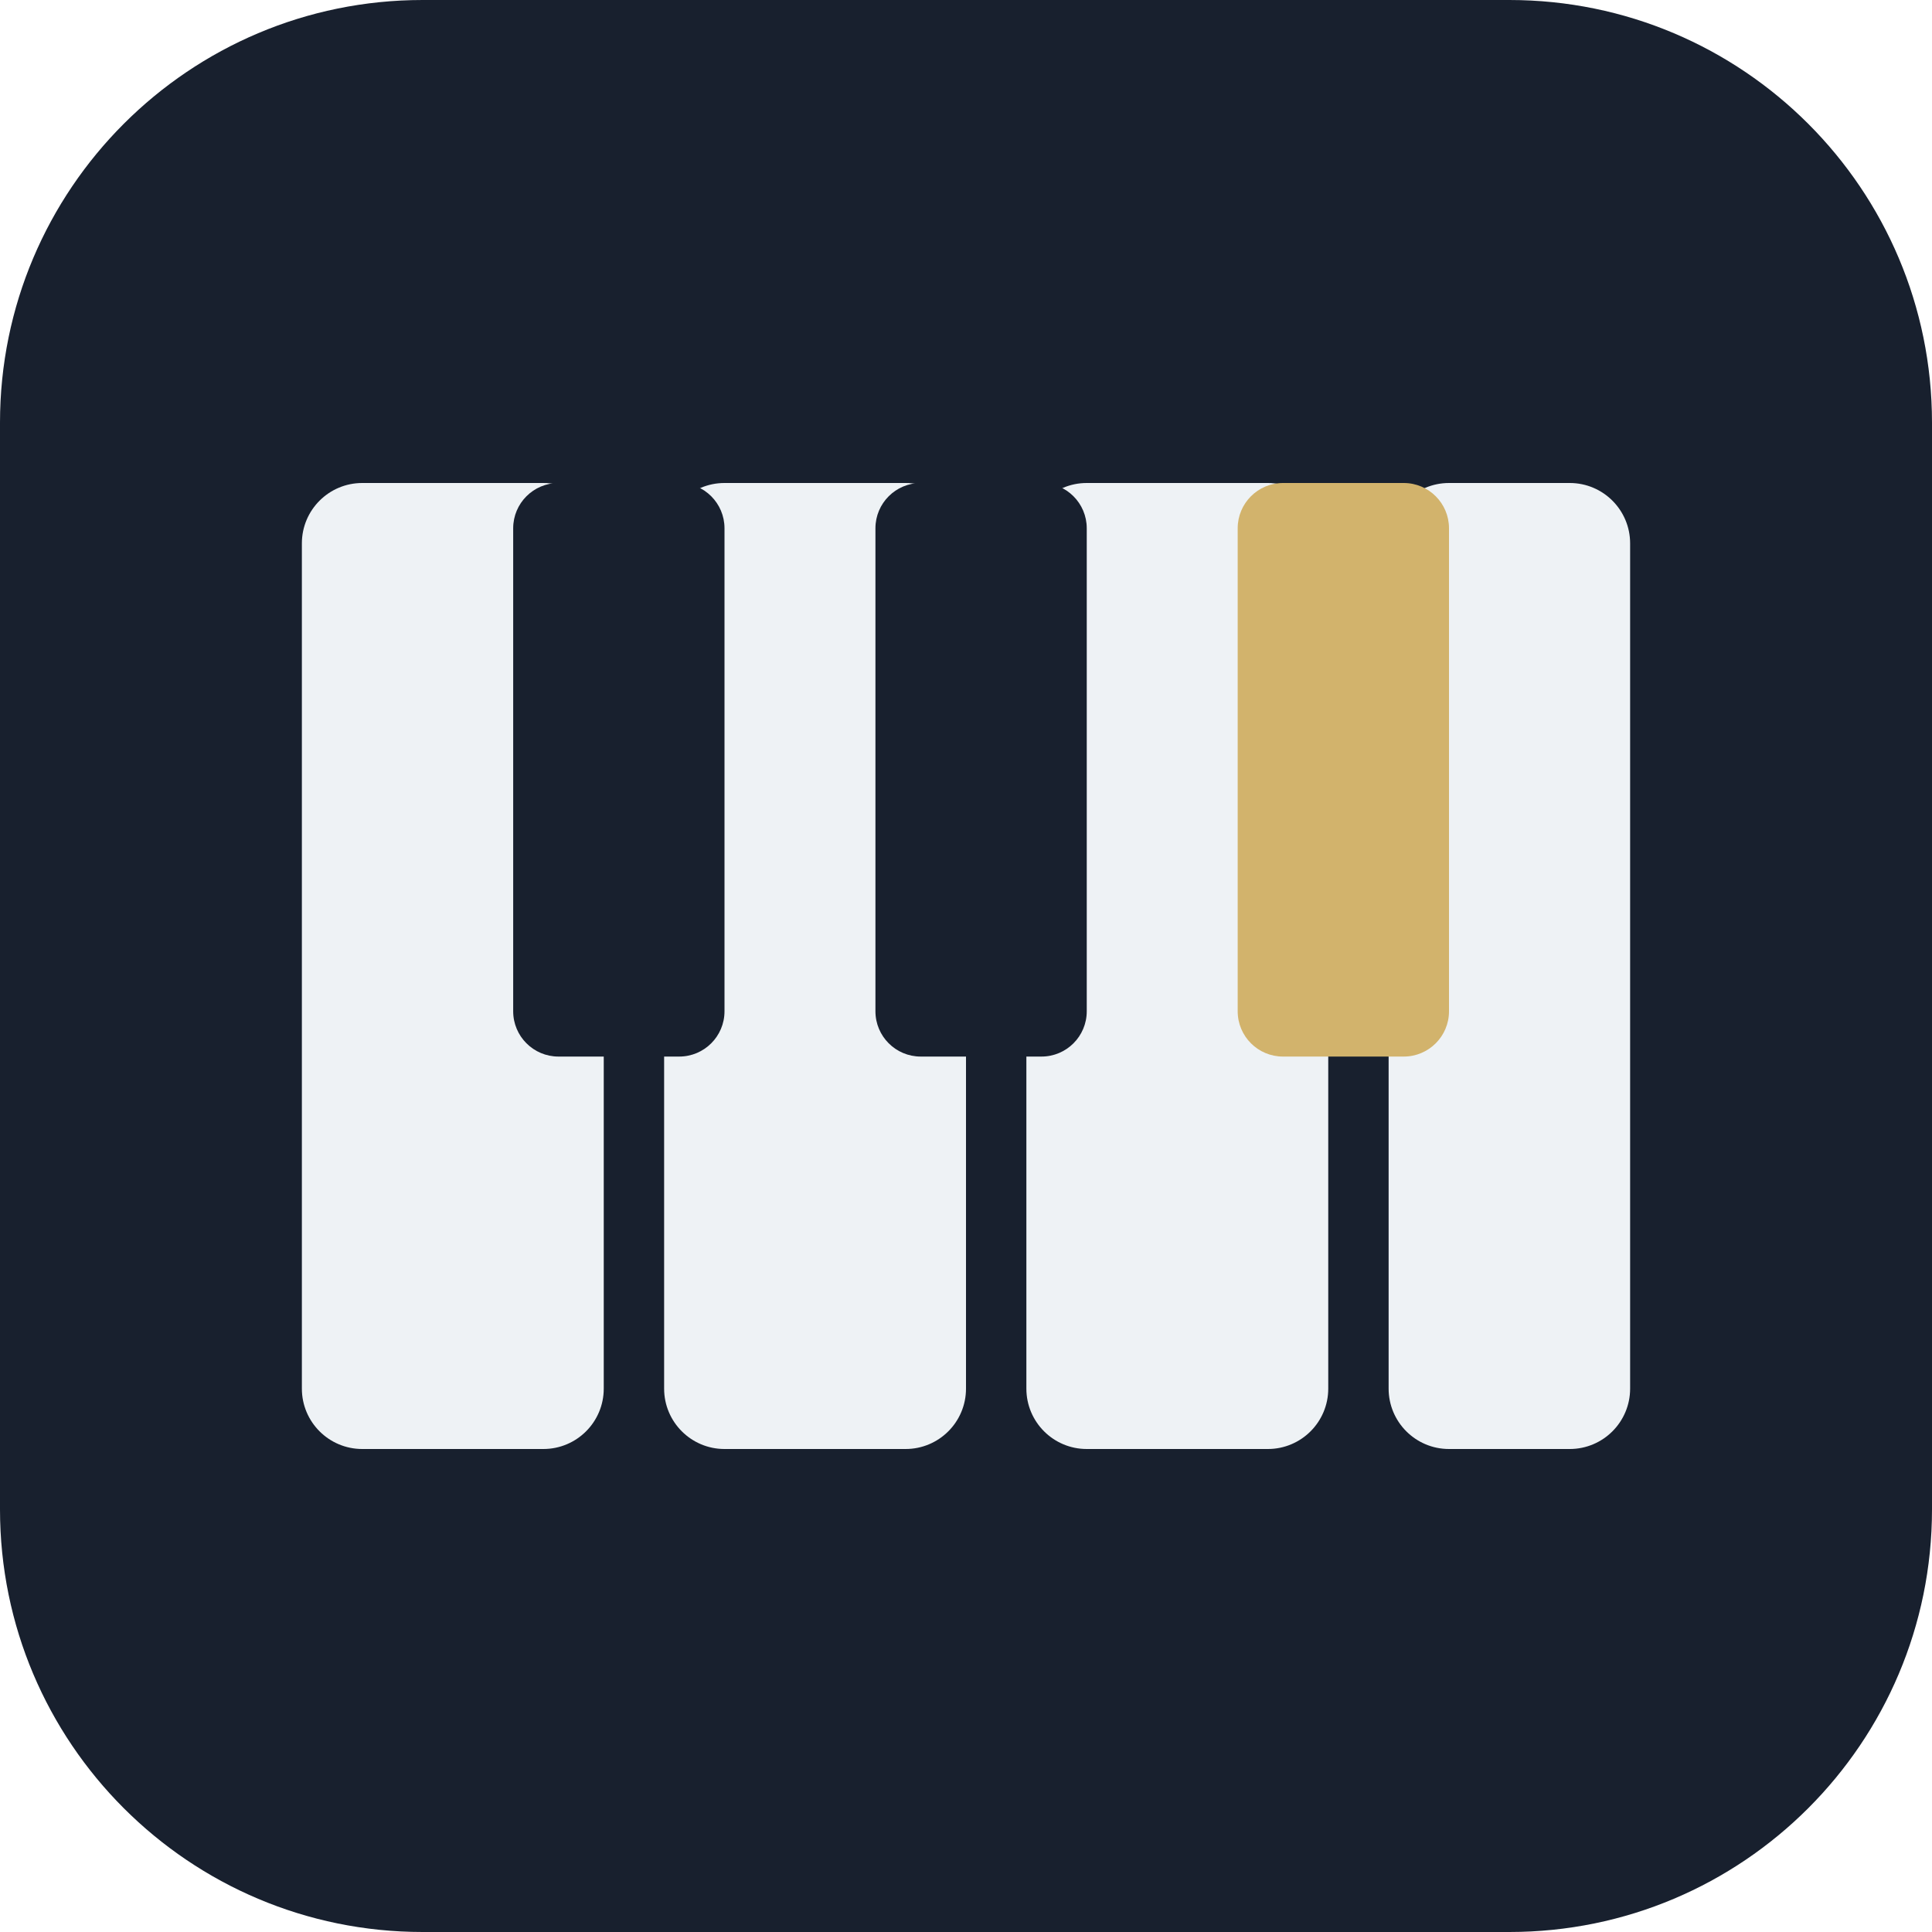
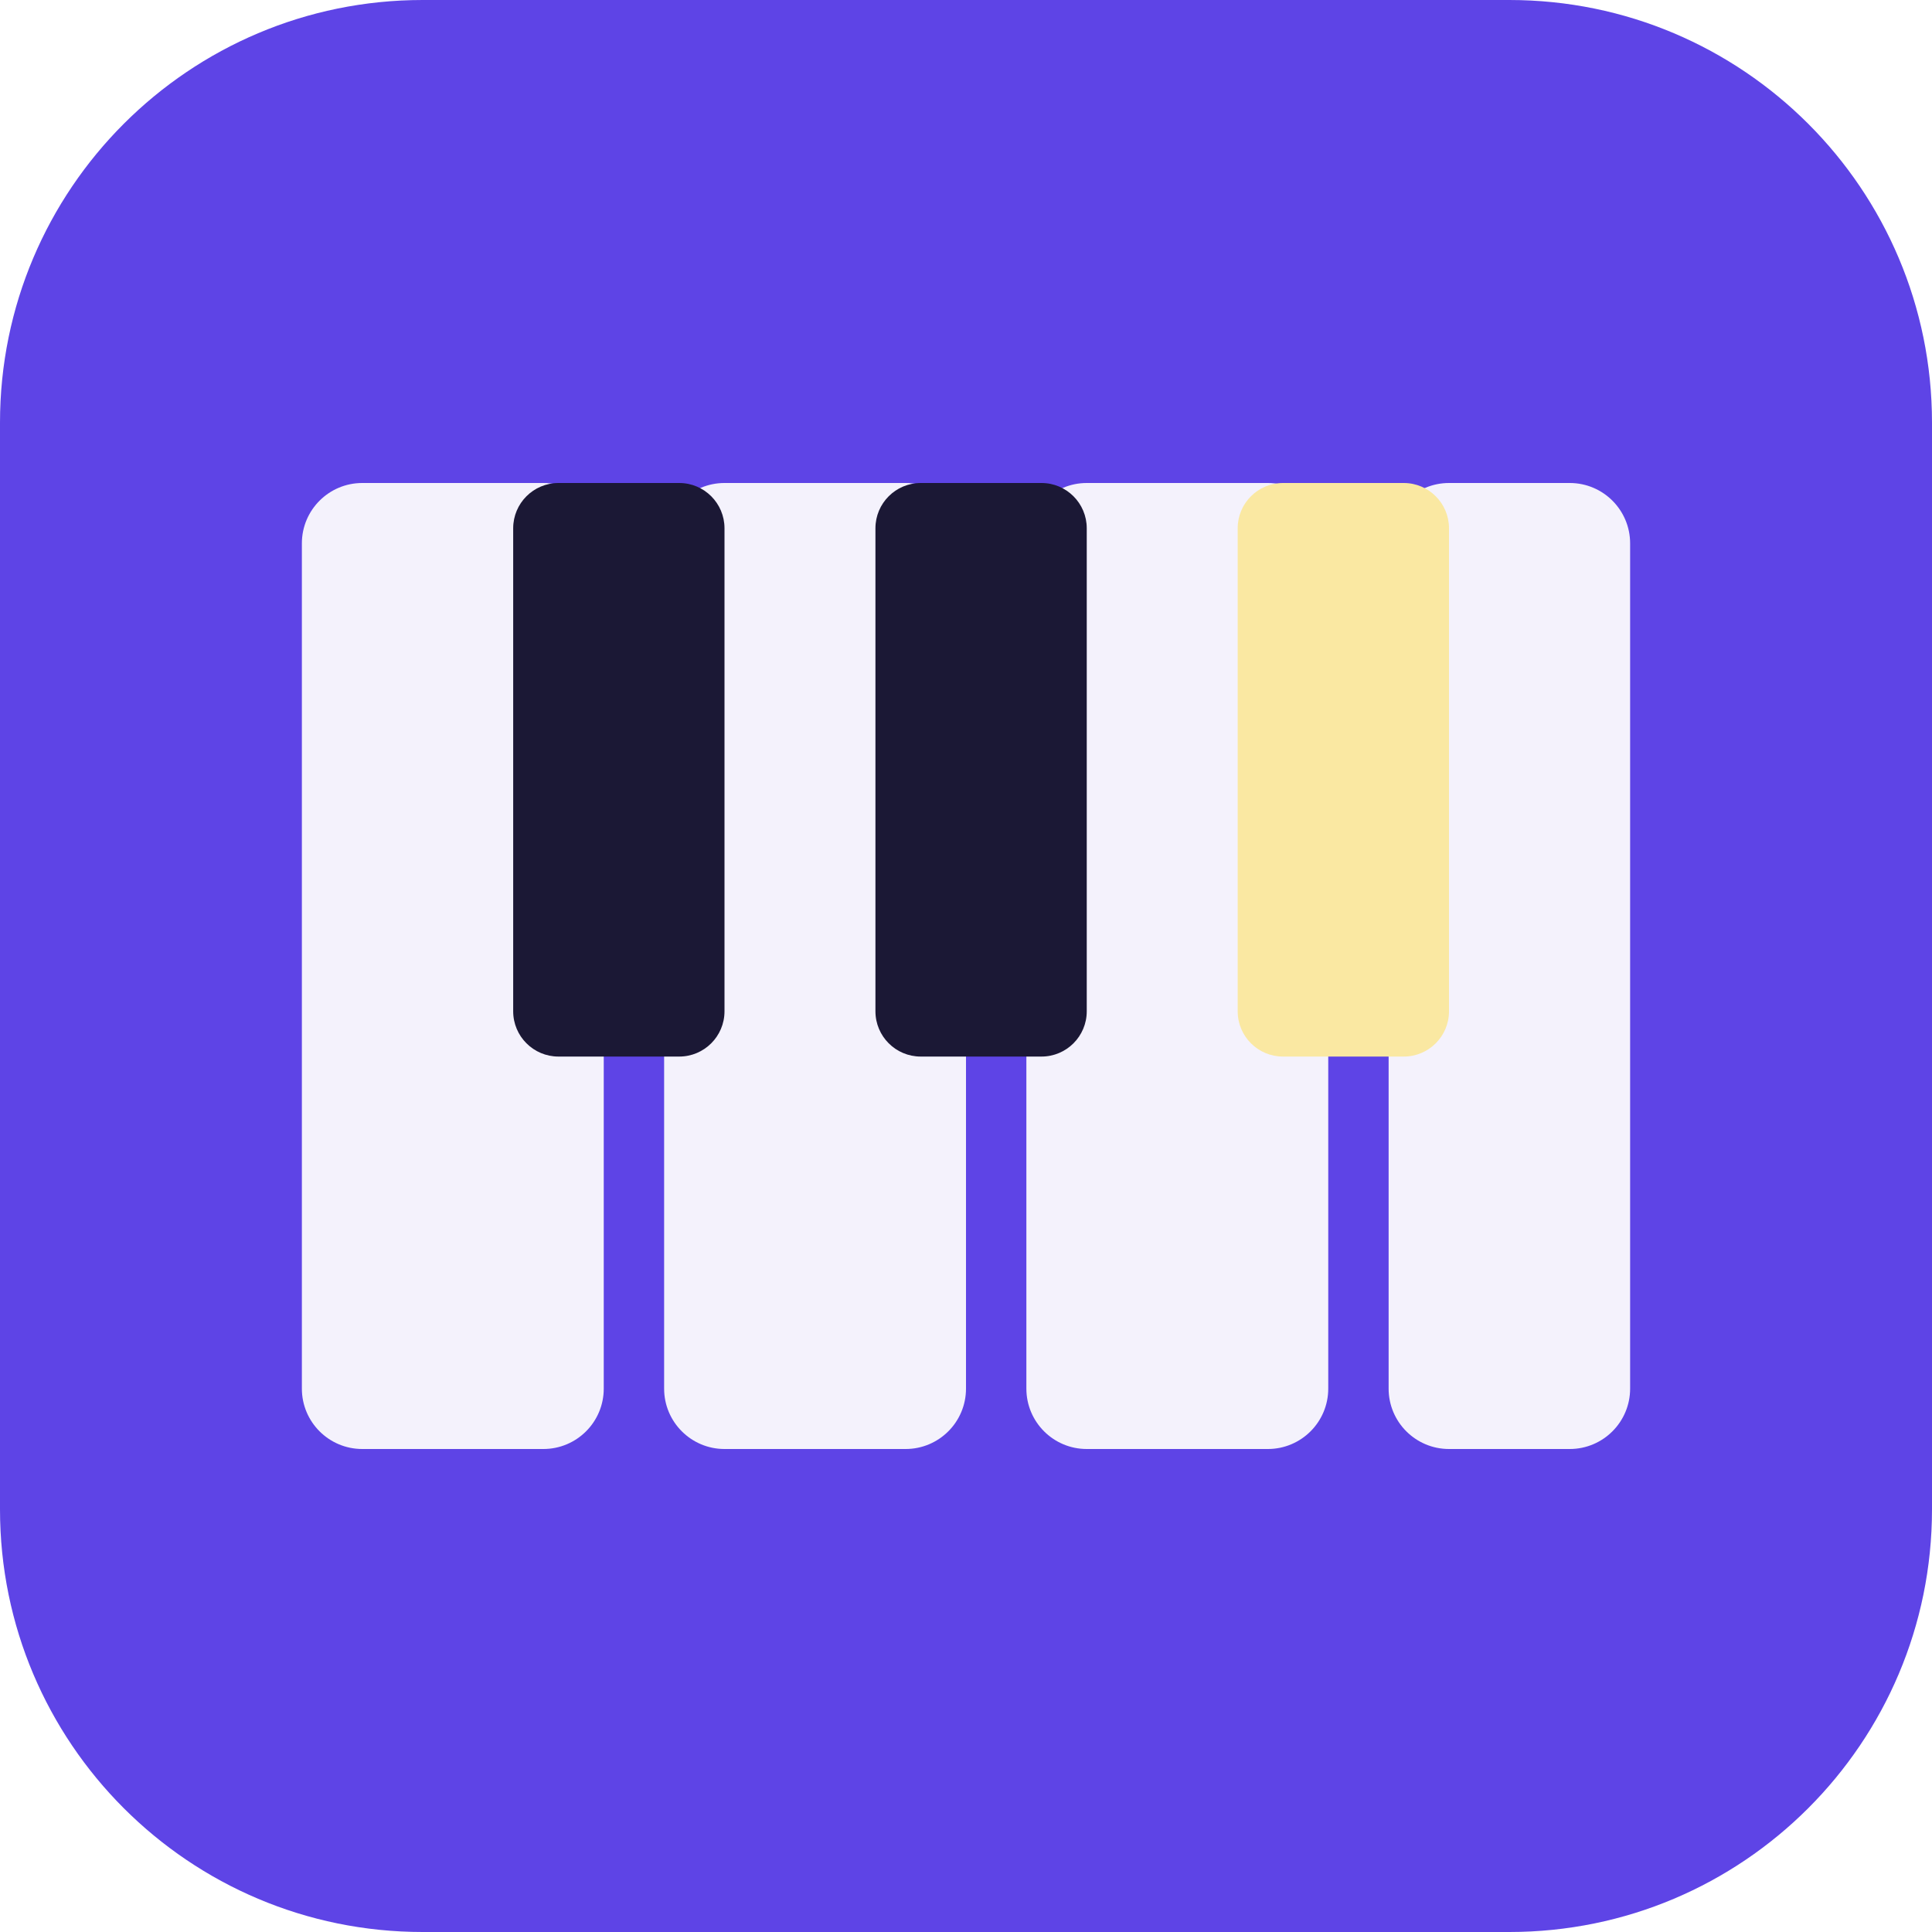
<svg xmlns="http://www.w3.org/2000/svg" viewBox="0 0 64 64">
-   <rect width="64" height="64" rx="14" fill="#18202E" />
-   <g fill="#EEF2F5">
+   <rect width="64" height="64" rx="14" fill="#5e44e6" />
+   <g fill="#f4f2fc">
    <rect x="10" y="16" width="10" height="32" rx="2" />
    <rect x="22" y="16" width="10" height="32" rx="2" />
    <rect x="34" y="16" width="10" height="32" rx="2" />
    <rect x="46" y="16" width="8" height="32" rx="2" />
  </g>
-   <g fill="#18202E">
+   <g fill="#1b1835">
    <rect x="17" y="16" width="7" height="19" rx="1.5" />
    <rect x="29" y="16" width="7" height="19" rx="1.5" />
  </g>
-   <rect x="41" y="16" width="7" height="19" rx="1.5" fill="#D2B36C" />
+   <rect x="41" y="16" width="7" height="19" rx="1.5" fill="#fae8a2" />
</svg>
